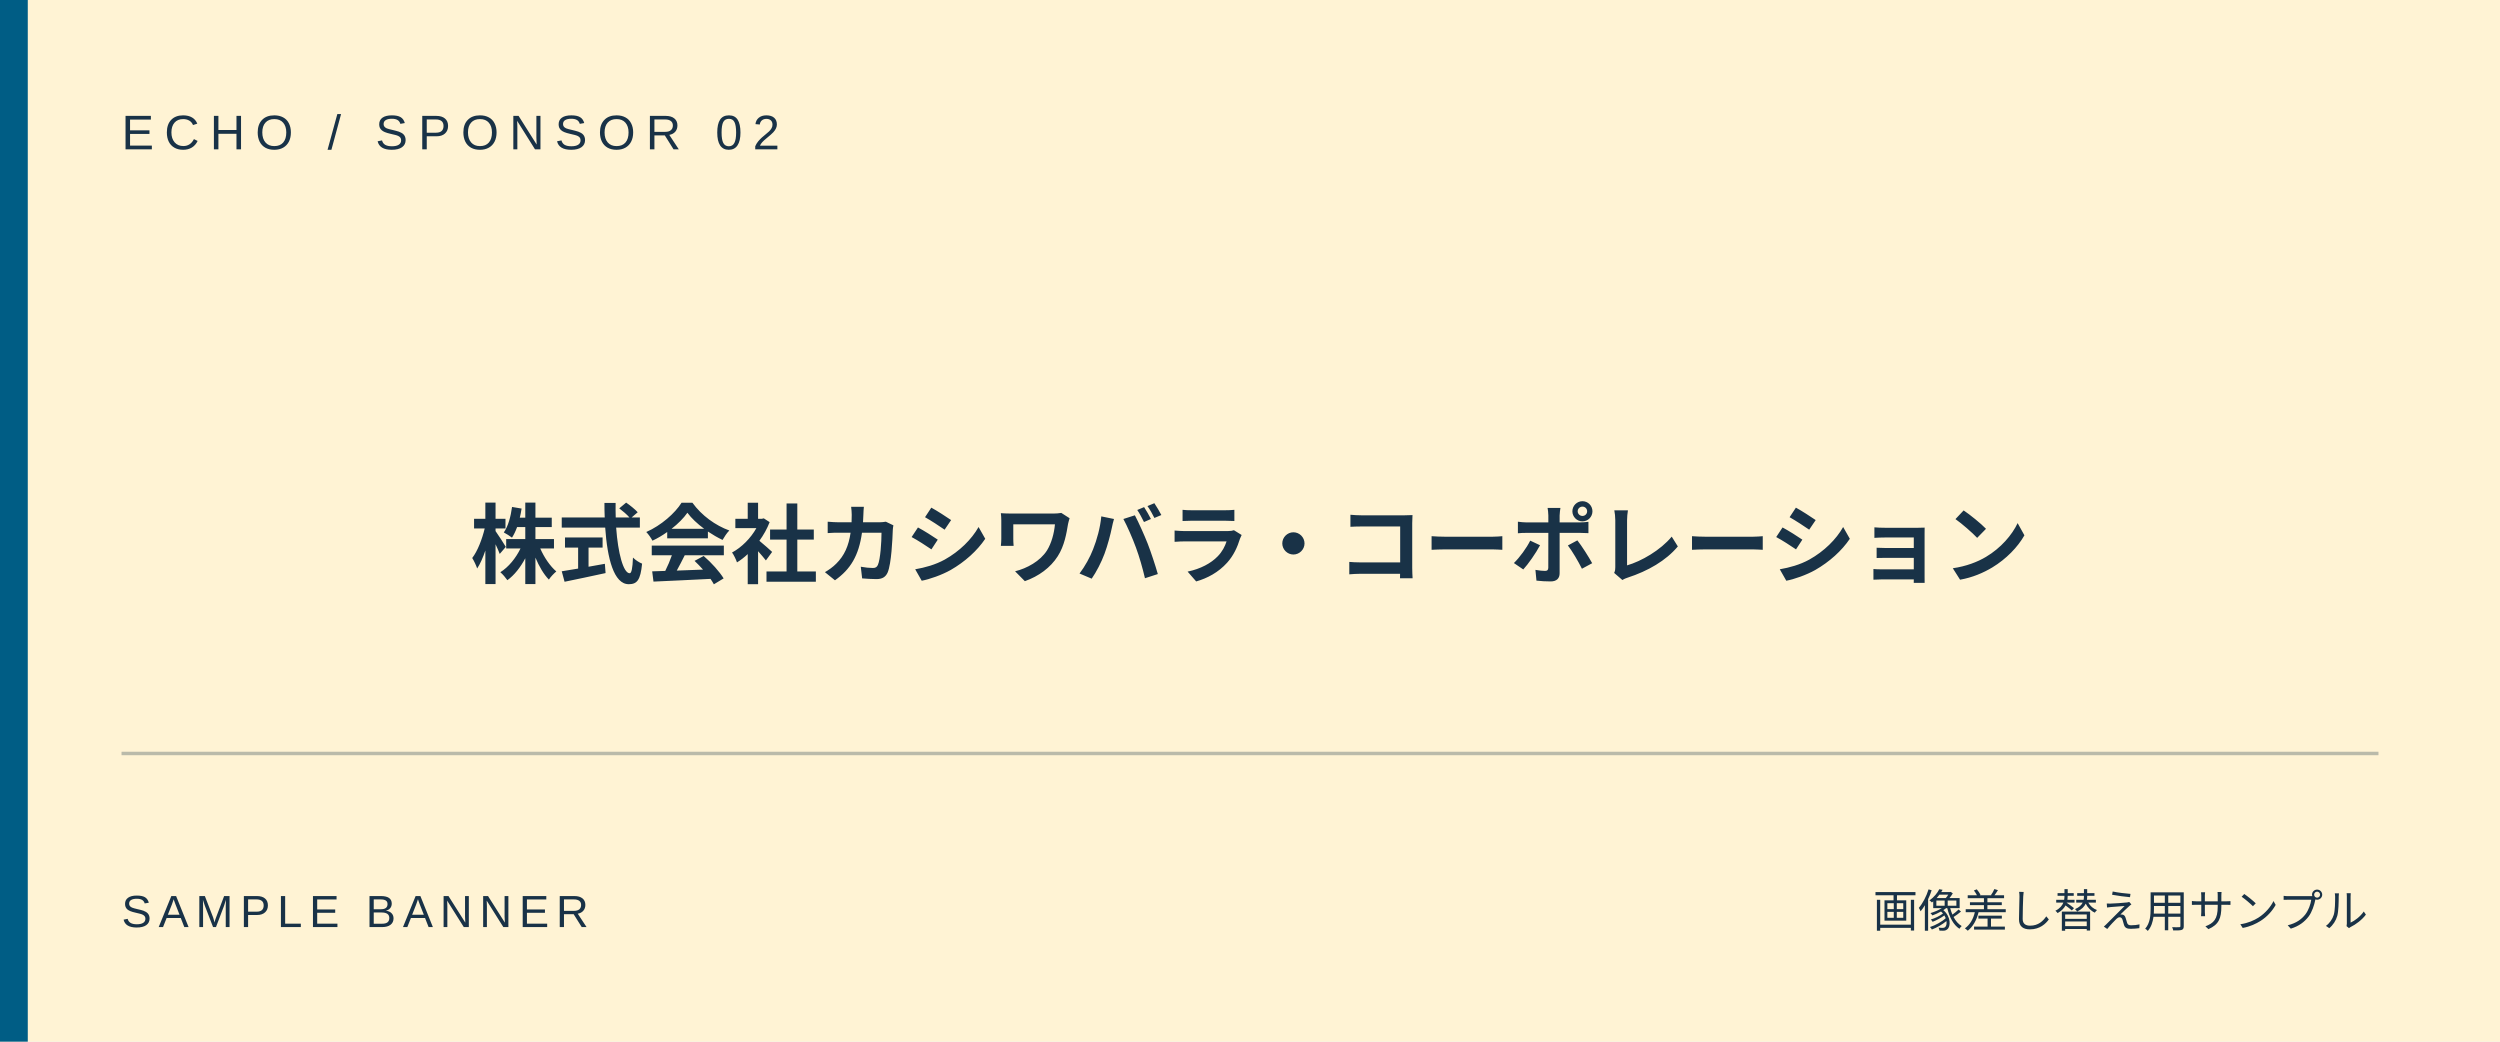
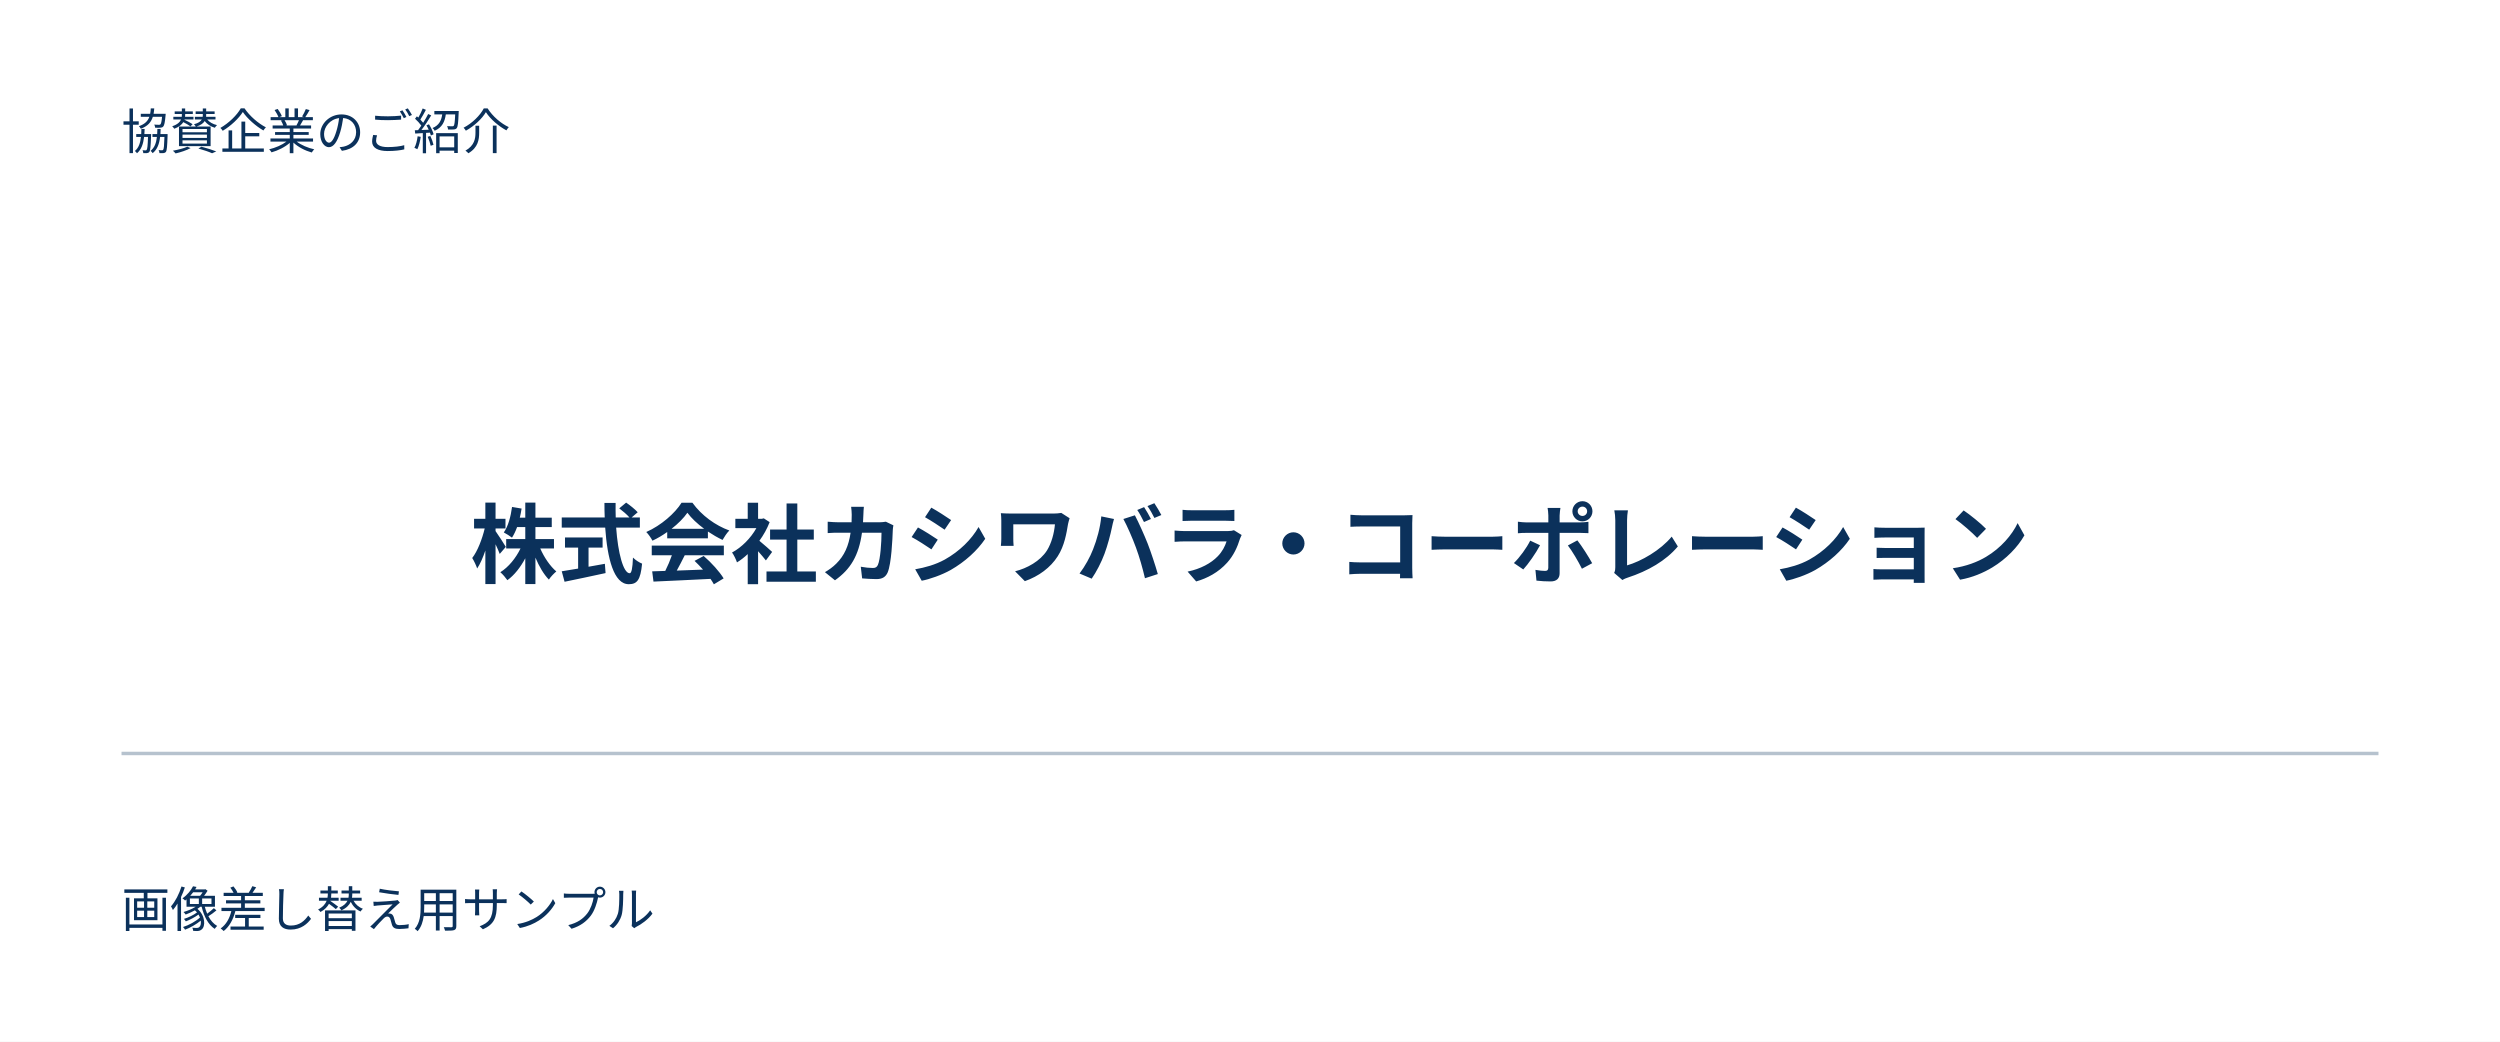
<svg xmlns="http://www.w3.org/2000/svg" width="720" height="300" viewBox="0 0 720 300">
-   <rect width="720" height="300" fill="#fff3d4" />
-   <rect x="0" y="0" width="8" height="300" fill="#005d85" />
-   <text x="35" y="43" fill="#193247" font-family="Arial,sans-serif" font-size="14" letter-spacing="3">ECHO / SPONSOR 02</text>
-   <text x="360" y="166" text-anchor="middle" fill="#193247" font-family="sans-serif" font-size="25" font-weight="700">株式会社カシワバラ・コーポレーション</text>
-   <path d="M35 217h650" stroke="#193247" opacity=".3" />
-   <text x="35" y="267" fill="#193247" font-family="Arial,sans-serif" font-size="13" letter-spacing="2">SAMPLE BANNER</text>
-   <text x="682" y="267" text-anchor="end" fill="#193247" font-family="sans-serif" font-size="13">画像差し替え用サンプル</text>
+   <rect width="720" height="300" fill="#ffffff" />
+   <text x="35" y="43" fill="#0b315b" font-family="sans-serif" font-size="14">協賛企業のご紹介</text>
+   <text x="360" y="166" text-anchor="middle" fill="#0b315b" font-family="sans-serif" font-size="25" font-weight="700">株式会社カシワバラ・コーポレーション</text>
+   <path d="M35 217h650" stroke="#0b315b" opacity=".3" />
+   <text x="35" y="267" fill="#0b315b" font-family="sans-serif" font-size="14">画像差し替え用サンプル</text>
</svg>
